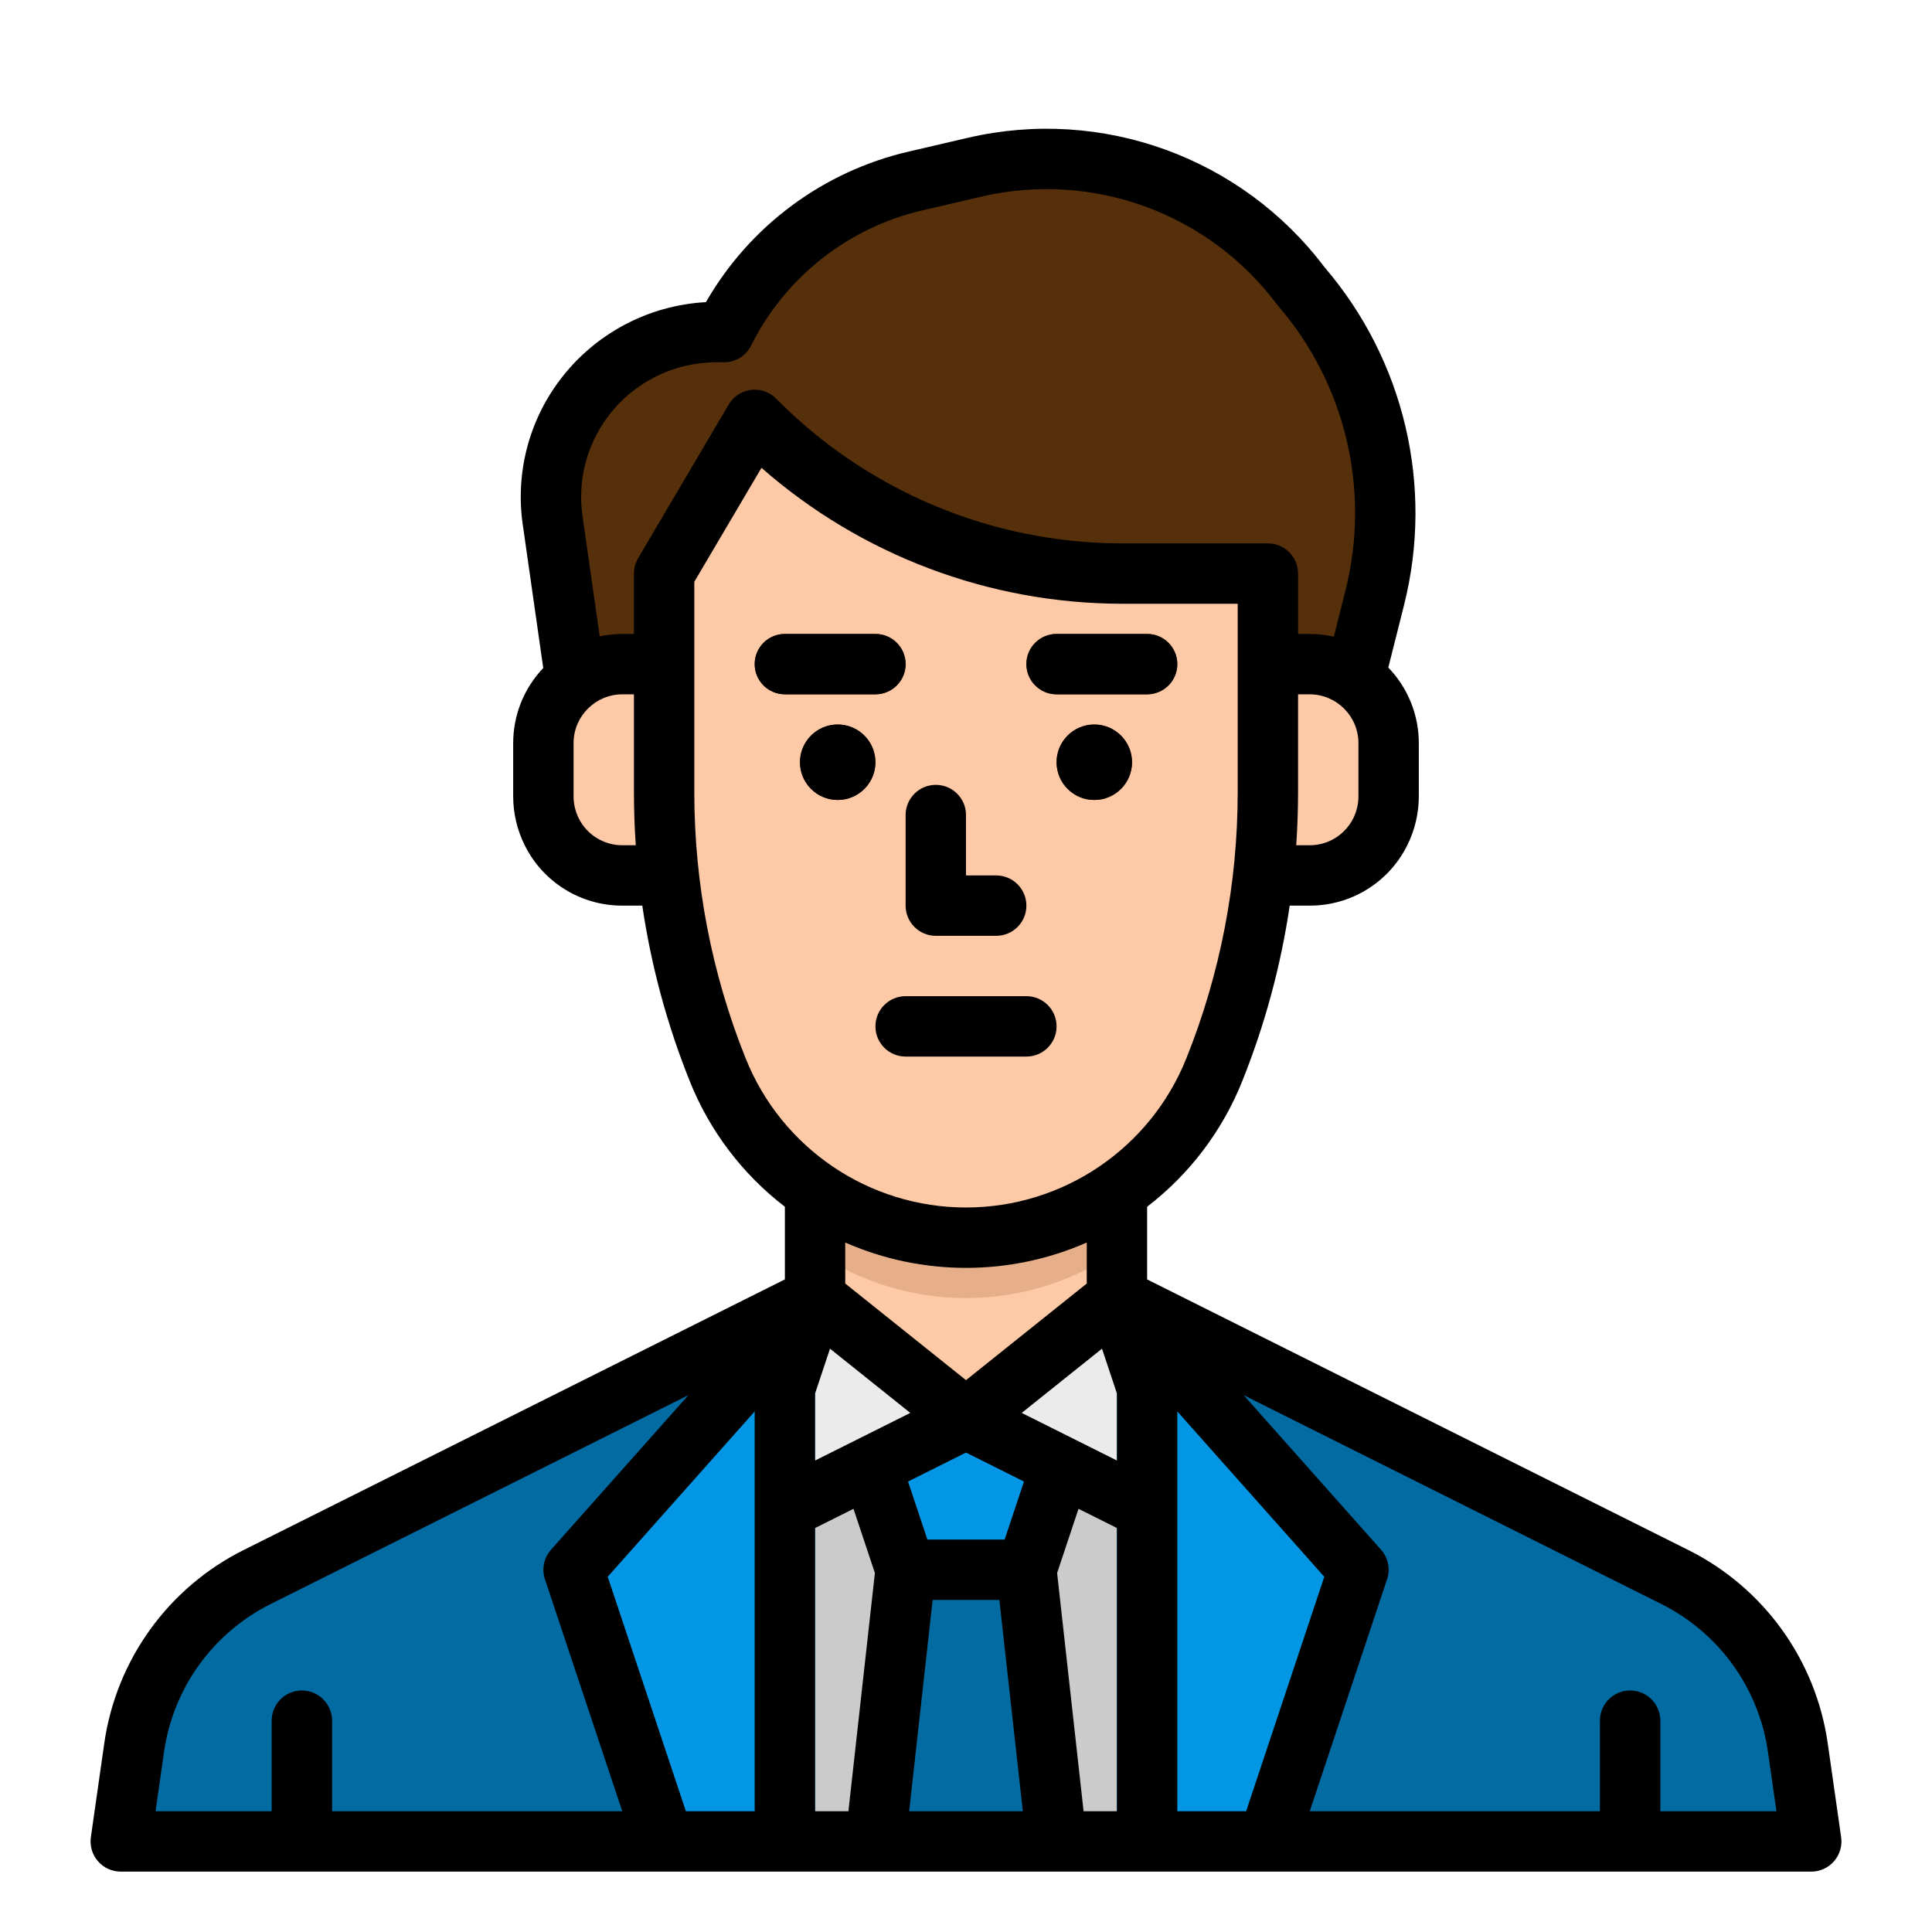
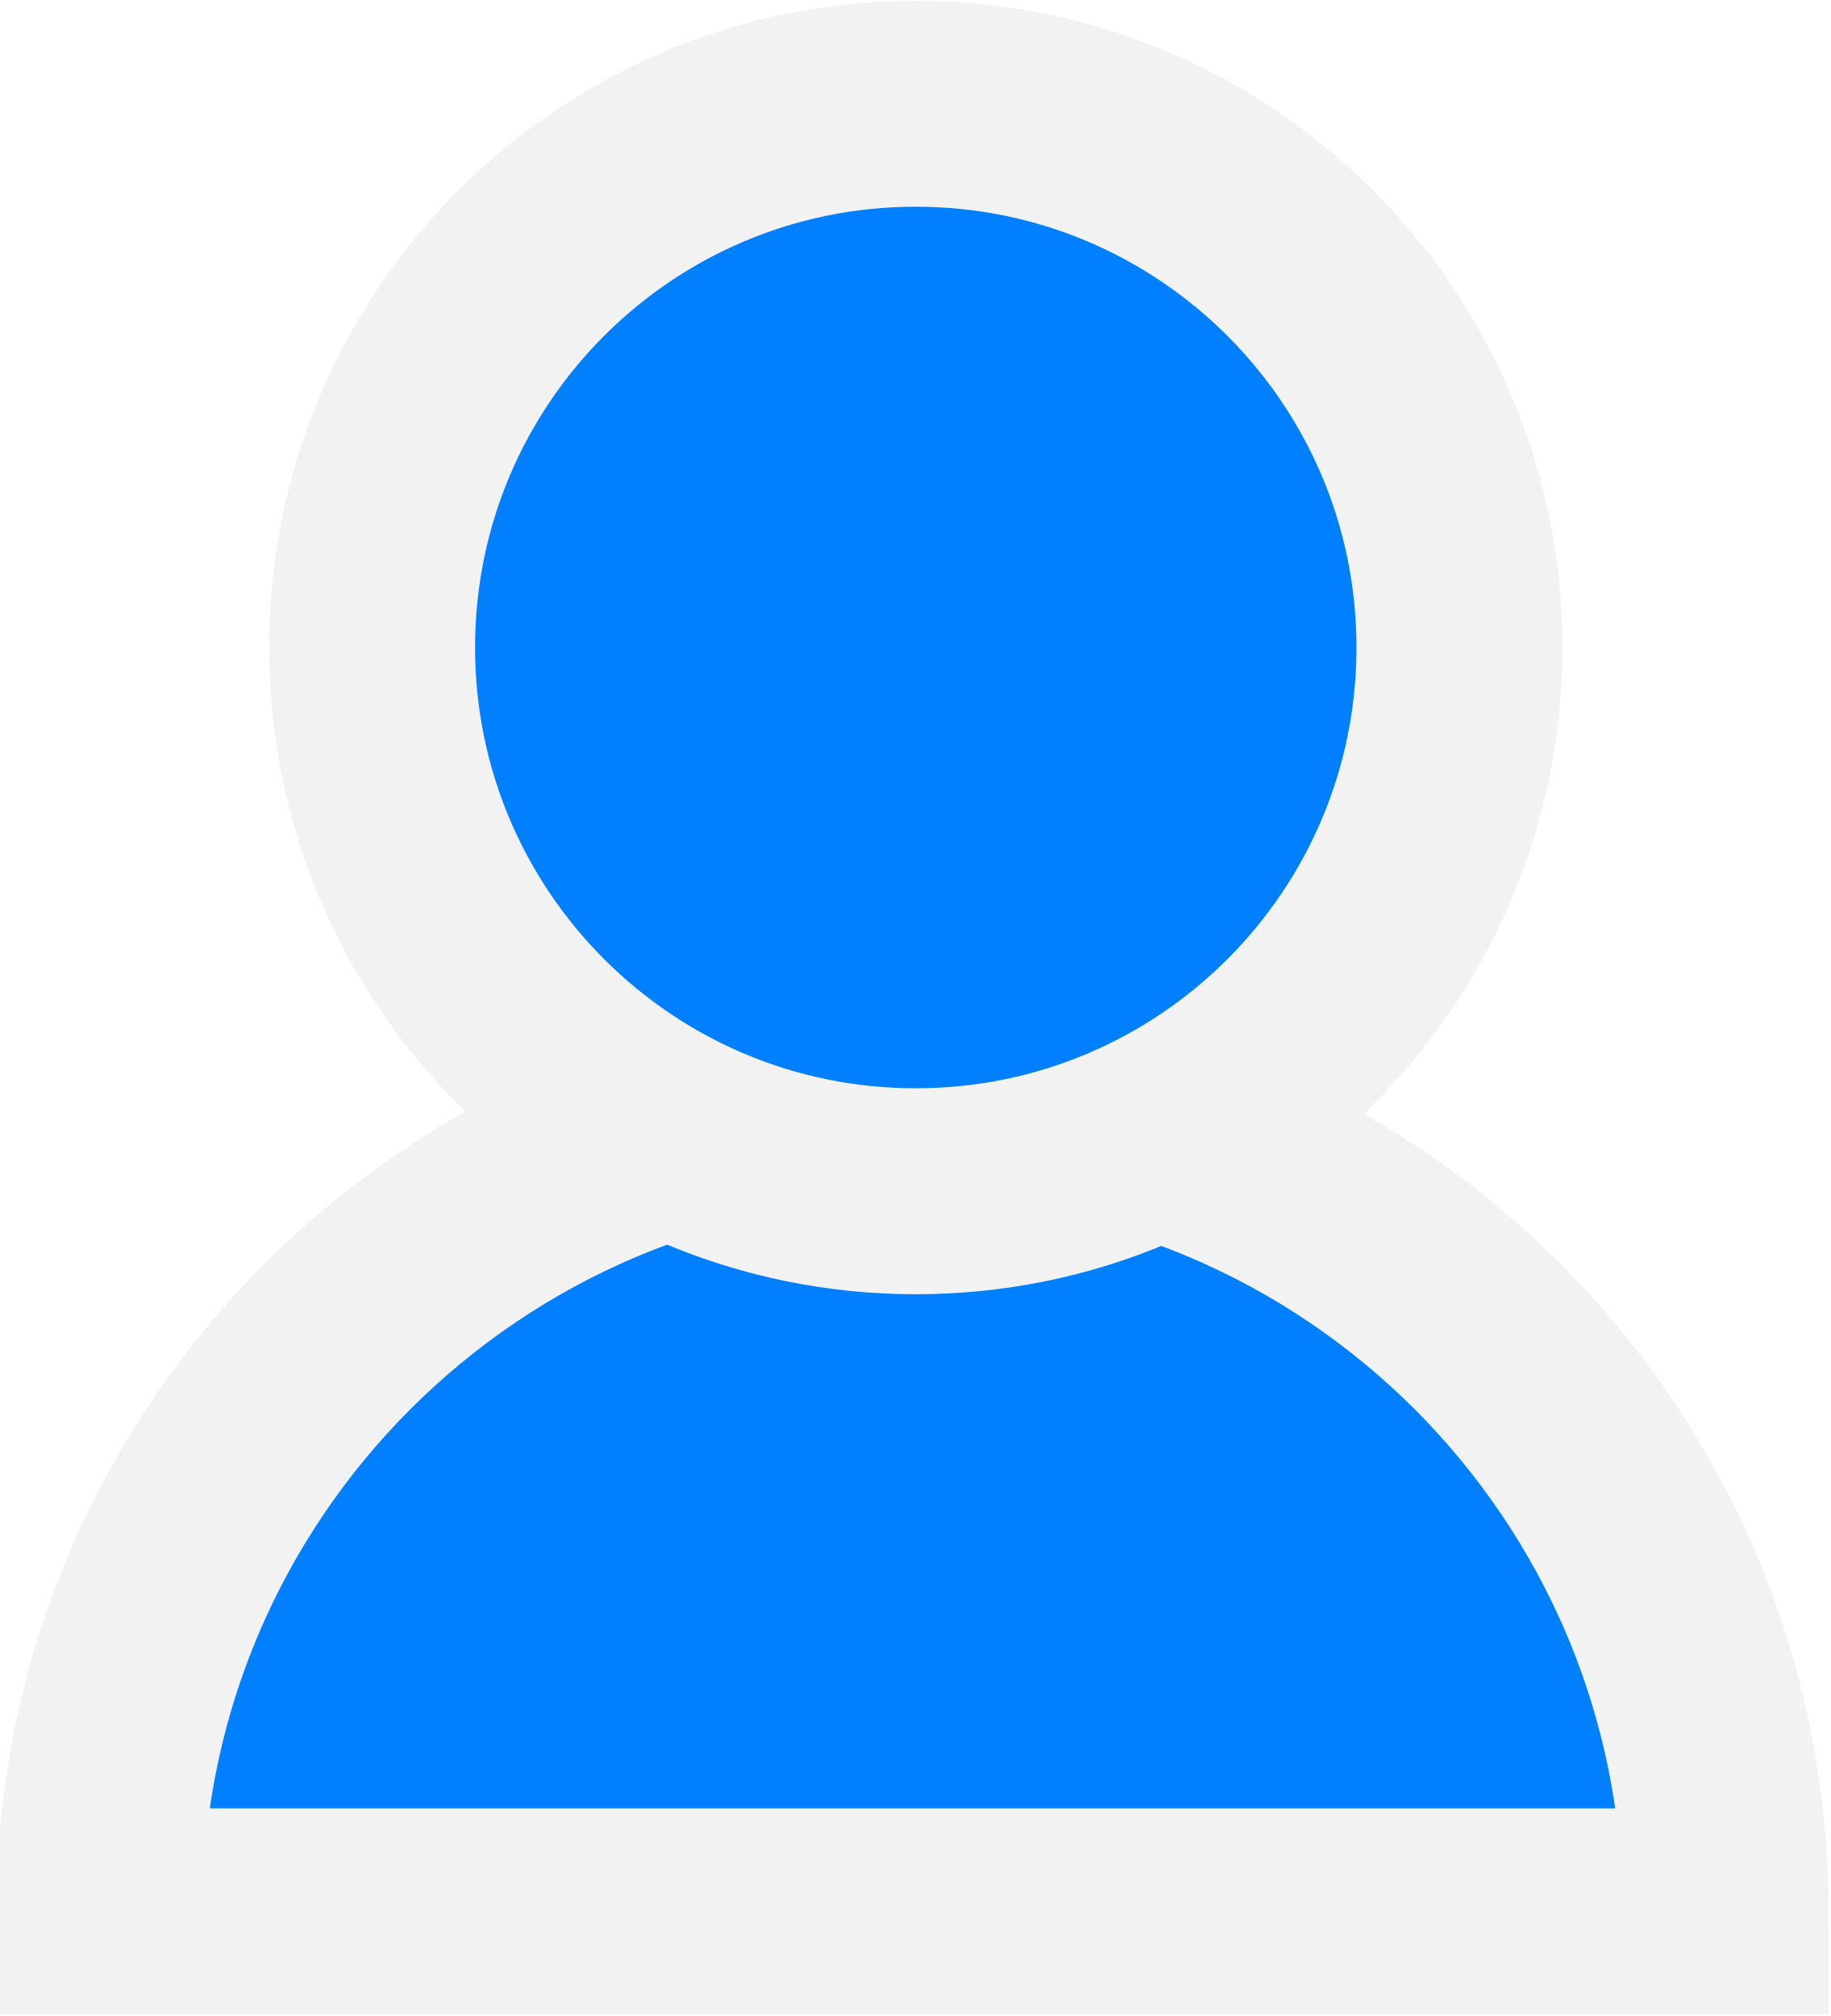
- <svg xmlns="http://www.w3.org/2000/svg" height="512" viewBox="0 0 512 512" width="512">
-   <g id="filled_outline" data-name="filled outline">
-     <path d="m296 344 147.882 73.941a60 60 0 0 1 32.564 45.18l3.554 24.879h-448l3.554-24.879a60 60 0 0 1 32.564-45.18l147.882-73.941z" fill="#026ca2" />
-     <path d="m216 344h80v144h-80z" fill="#cbcbcb" />
-     <path d="m216 312v32l-8 24v8h96v-8l-8-24v-32z" fill="#fdc9a6" />
-     <path d="m296 312v19.64c-.08.06-.17.11-.25.17a70.9 70.9 0 0 1 -79.75-.17v-19.64z" fill="#fdc9a6" />
-     <path d="m296 312v19.64c-.08.06-.17.11-.25.17a70.9 70.9 0 0 1 -79.75-.17v-19.64z" fill="#e6af89" />
-     <path d="m72 488v-32a8 8 0 0 1 16 0v32z" fill="#015078" />
-     <path d="m424 488v-32a8 8 0 0 1 16 0v32z" fill="#015078" />
-     <path d="m230.857 388.571 9.143 27.429h32l9.143-27.429-25.143-12.571z" fill="#0296e5" />
-     <path d="m240 416-8 72h48l-8-72z" fill="#026ca2" />
-     <path d="m360.925 171.923 3.421-13.6a91.909 91.909 0 0 0 -19.565-82.485 84.136 84.136 0 0 0 -86.433-31.538c-5.306 1.236-10.592 2.465-15.636 3.637a76.04 76.04 0 0 0 -50.812 40.063h-2.124a43.754 43.754 0 0 0 -35 17.5 43.754 43.754 0 0 0 -8.311 32.44l5.435 38.06 2.913 24h197.187l6.585-20.007q1.315-3.993 2.34-8.07z" fill="#55300b" />
-     <path d="m256 328a70.9 70.9 0 0 1 -65.827-44.567 198.156 198.156 0 0 1 -14.173-73.596v-57.837l24-40.73a136.076 136.076 0 0 0 97.087 40.73h38.913v57.837a198.156 198.156 0 0 1 -14.173 73.6 70.9 70.9 0 0 1 -65.827 44.563z" fill="#fdc9a6" />
-     <g fill="#55300b">
-       <path d="m304 184h-24a8 8 0 0 1 0-16h24a8 8 0 0 1 0 16z" />
-       <circle cx="290" cy="202" r="10" />
-       <path d="m232 184h-24a8 8 0 0 1 0-16h24a8 8 0 0 1 0 16z" />
-       <circle cx="222" cy="202" r="10" />
+ <svg xmlns="http://www.w3.org/2000/svg" id="svg3437" viewBox="0 0 549.62 605.05" version="1.1">
+   <g id="layer1" transform="translate(-91.414 -149.93)">
+     <g id="g3199" style="stroke:#f2f2f2" transform="matrix(11.705 0 0 11.705 -1944.4 1569.9)">
+       <path id="path4693" style="stroke:#f2f2f2;stroke-width:1.371;fill:#0080ff" transform="matrix(3.8528 0 0 -3.8528 -3551.4 48.489)" d="m978.4 31.352c0 2.989-2.423 5.412-5.412 5.412s-5.412-2.423-5.412-5.412h5.412z" />
+       <path id="path4695" style="stroke:#f2f2f2;stroke-width:2.05;fill:#0080ff" transform="matrix(2.5762 0 0 2.5762 -2309.2 -185.48)" d="m978.4 31.352c0 2.989-2.423 5.412-5.412 5.412s-5.412-2.423-5.412-5.412 2.423-5.412 5.412-5.412 5.412 2.423 5.412 5.412z" />
    </g>
-     <path d="m272 280h-32a8 8 0 0 1 0-16h32a8 8 0 0 1 0 16z" fill="#e6af89" />
-     <path d="m264 248h-16a8 8 0 0 1 -8-8v-24a8 8 0 0 1 16 0v16h8a8 8 0 0 1 0 16z" fill="#e6af89" />
-     <path d="m176 176h-11.056a20.944 20.944 0 0 0 -20.944 20.944v14.112a20.944 20.944 0 0 0 2.211 9.366 20.944 20.944 0 0 0 18.733 11.578h14.056z" fill="#fdc9a6" />
-     <path d="m336 176h11.056a20.944 20.944 0 0 1 20.944 20.944v14.112a20.944 20.944 0 0 1 -2.211 9.366 20.944 20.944 0 0 1 -18.733 11.578h-14.056z" fill="#fdc9a6" />
-     <path d="m216 344 40 32-48 24v-32z" fill="#ebebeb" />
-     <path d="m296 344-40 32 48 24v-32z" fill="#ebebeb" />
-     <path d="m216 488h-40l-24-72 64-72z" fill="#0296e5" />
-     <path d="m296 488h40l24-72-64-72z" fill="#0296e5" />
-     <path d="m280 184h24a8 8 0 0 0 0-16h-24a8 8 0 0 0 0 16z" />
-     <circle cx="290" cy="202" r="10" />
-     <path d="m240 176a8 8 0 0 0 -8-8h-24a8 8 0 0 0 0 16h24a8 8 0 0 0 8-8z" />
-     <circle cx="222" cy="202" r="10" />
-     <path d="m272 264h-32a8 8 0 0 0 0 16h32a8 8 0 0 0 0-16z" />
-     <path d="m64.54 410.786a68.013 68.013 0 0 0 -36.906 51.2l-3.554 24.883a8 8 0 0 0 7.92 9.131h448a8 8 0 0 0 7.92-9.131l-3.554-24.88a68.013 68.013 0 0 0 -36.906-51.2l-143.46-71.733v-19.256a78.84 78.84 0 0 0 25.255-33.4 205.454 205.454 0 0 0 12.533-46.4h5.268a28.785 28.785 0 0 0 25.888-16 29.092 29.092 0 0 0 3.056-12.944v-14.112a28.834 28.834 0 0 0 -8.082-20.031l4.186-16.634a100 100 0 0 0 -21.088-89.457 92.217 92.217 0 0 0 -94.484-34.313c-5.3 1.237-10.588 2.466-15.63 3.637a83.761 83.761 0 0 0 -53.822 39.925 52.031 52.031 0 0 0 -38.707 20.629 51.416 51.416 0 0 0 -9.83 38.37l5.423 37.962a28.833 28.833 0 0 0 -7.966 19.912v14.112a29.092 29.092 0 0 0 3.056 12.944 28.785 28.785 0 0 0 25.888 16h5.268a205.454 205.454 0 0 0 12.533 46.4 78.84 78.84 0 0 0 25.255 33.4v19.256zm23.46 69.214v-24a8 8 0 0 0 -16 0v24h-30.776l2.25-15.747a52.014 52.014 0 0 1 28.226-39.153l110.726-55.363-36.4 40.952a8 8 0 0 0 -1.611 7.845l20.485 61.466zm112-80v80h-18.234l-20.714-62.142 38.948-43.816zm240.3 25.1a52.014 52.014 0 0 1 28.222 39.156l2.254 15.744h-30.776v-24a8 8 0 0 0 -16 0v24h-76.9l20.49-61.47a8 8 0 0 0 -1.611-7.845l-36.4-40.952zm-128.3-25.1v-25.958l38.948 43.816-20.714 62.142h-18.234zm-87.16 80h-8.84v-75.056l10.184-5.092 5.671 17.012zm16.4-105.564-25.24 12.62v-17.756l3.961-11.883zm-17.24-34.281v-10.87a79.6 79.6 0 0 0 64 0v10.87l-32 25.6zm16.938 139.845 6.222-56h17.68l6.222 56zm25.3-72h-20.472l-5.125-15.376 15.359-7.68 15.359 7.68zm29.762 72h-8.84l-7.015-63.136 5.671-17.012 10.184 5.092zm0-92.944-25.239-12.62 21.278-17.021 3.961 11.885zm64-176a13.024 13.024 0 0 1 -1.366 5.789 12.876 12.876 0 0 1 -11.578 7.155h-3.543q.48-7.049.487-14.163v-25.837h3.056a12.959 12.959 0 0 1 12.944 12.944zm-195.056 12.944a12.876 12.876 0 0 1 -11.578-7.155 13.024 13.024 0 0 1 -1.366-5.789v-14.112a12.959 12.959 0 0 1 12.944-12.944h3.056v25.837q0 7.113.487 14.163zm4.163-76.062a8.015 8.015 0 0 0 -1.107 4.062v16h-3.056a28.944 28.944 0 0 0 -6.015.633l-4.546-31.824a35.511 35.511 0 0 1 6.79-26.507 35.925 35.925 0 0 1 28.6-14.3h2.127a8 8 0 0 0 7.156-4.422 67.841 67.841 0 0 1 45.465-35.85c5.046-1.171 10.334-2.4 15.642-3.638a76.215 76.215 0 0 1 78.218 28.55c.11.147.225.289.345.428a83.993 83.993 0 0 1 17.862 75.305l-3.108 12.353a28.888 28.888 0 0 0 -6.424-.728h-3.056v-16a8 8 0 0 0 -8-8h-38.913a128.849 128.849 0 0 1 -91.379-38.335 8 8 0 0 0 -12.6 1.543zm28.493 132.524a189.337 189.337 0 0 1 -13.6-70.625v-55.655l17.8-30.2a145.057 145.057 0 0 0 95.287 36.018h30.913v49.837a189.337 189.337 0 0 1 -13.6 70.625 62.9 62.9 0 0 1 -116.8 0z" />
-     <path d="m240 240a8 8 0 0 0 8 8h16a8 8 0 0 0 0-16h-8v-16a8 8 0 0 0 -16 0z" />
  </g>
</svg>
